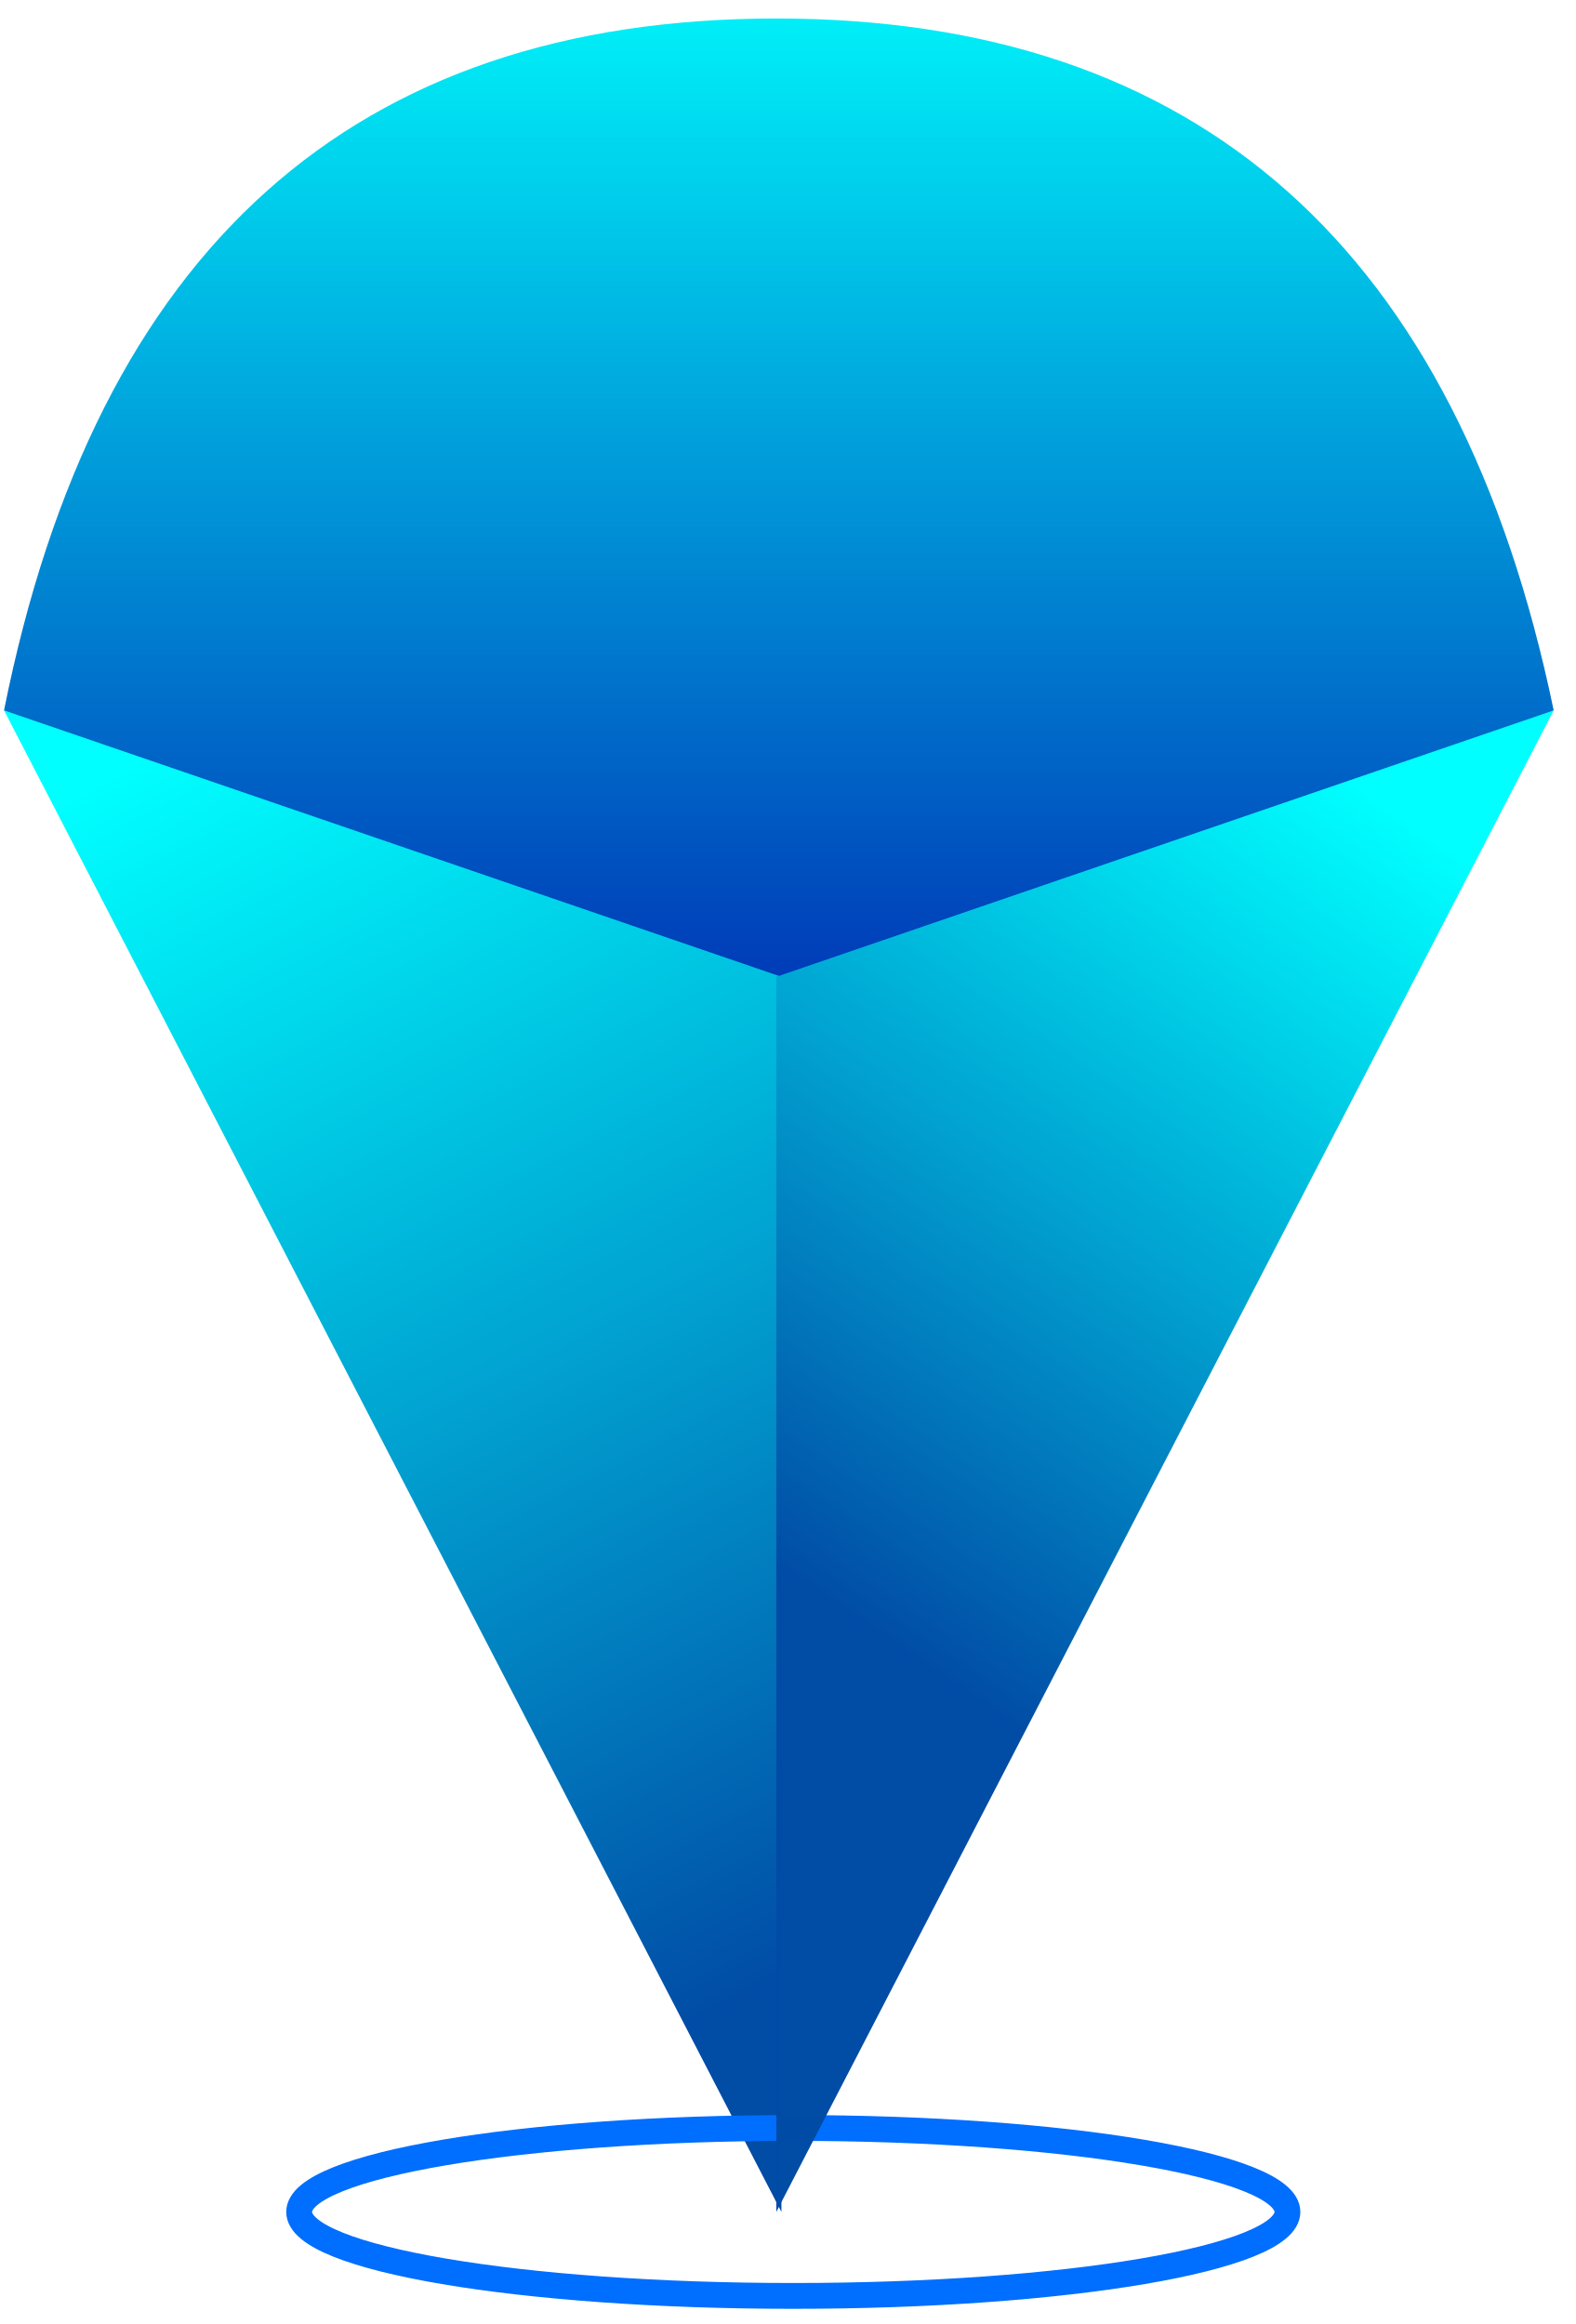
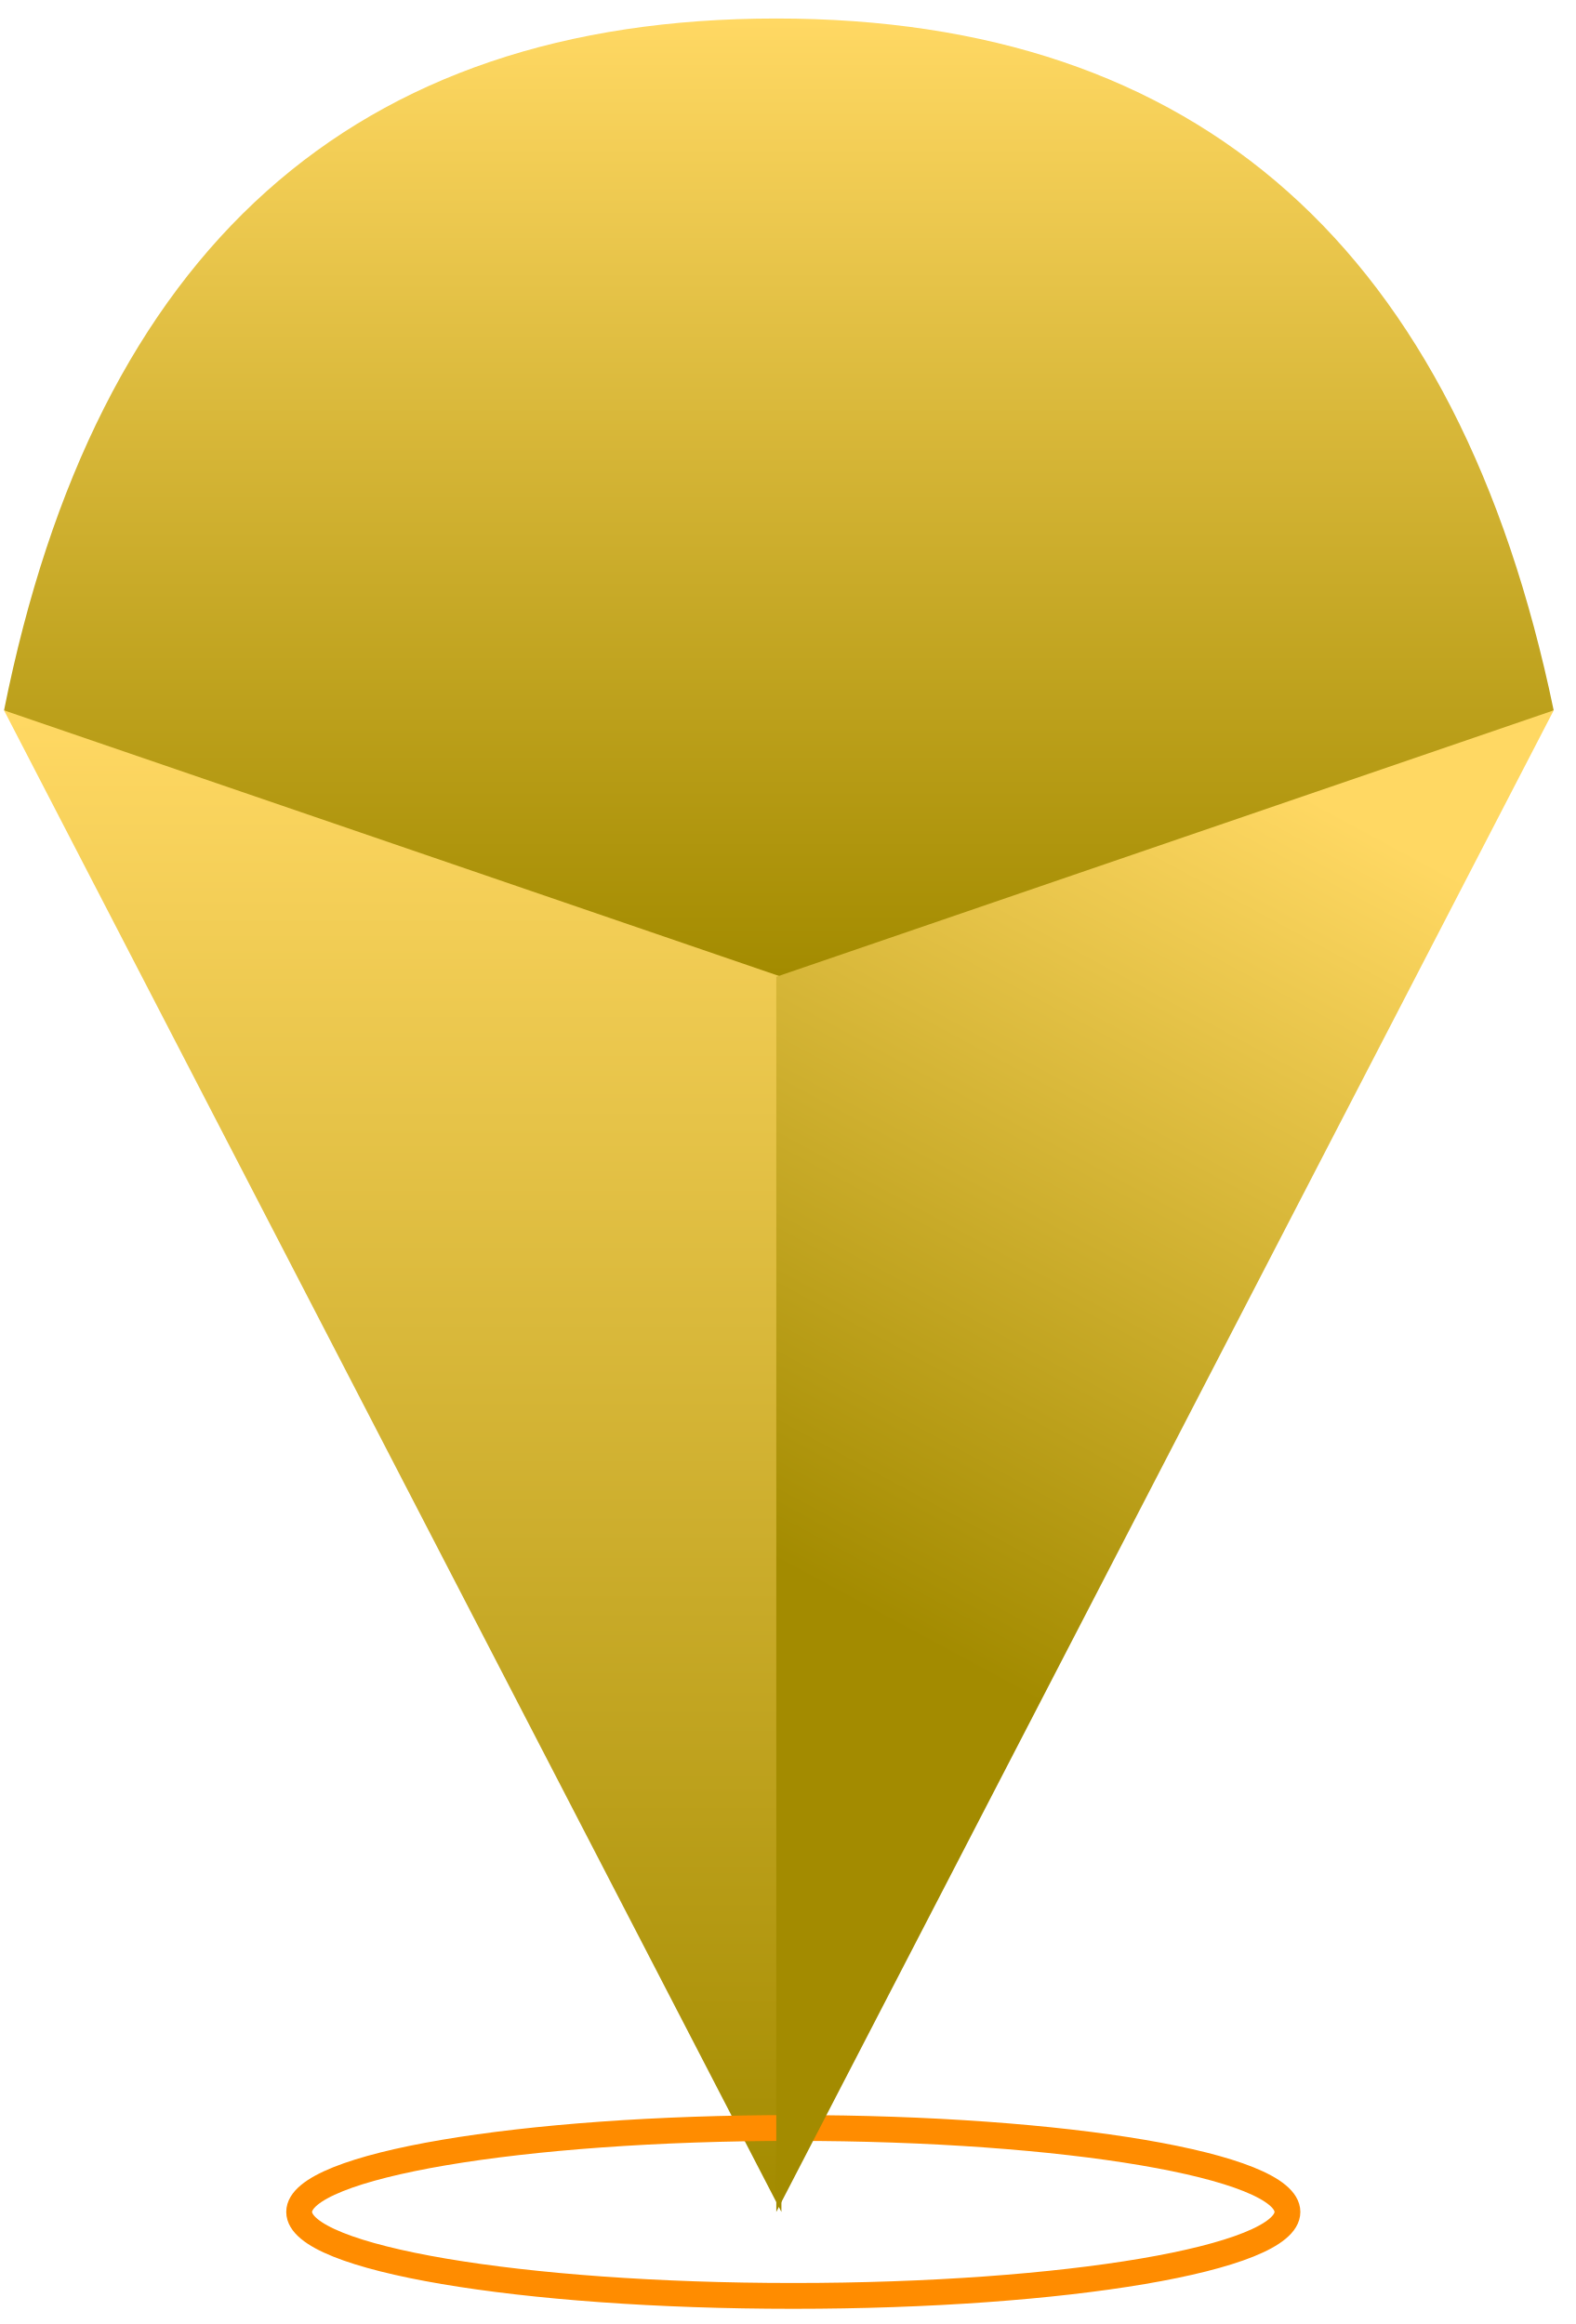
<svg xmlns="http://www.w3.org/2000/svg" width="61px" height="90px" viewBox="0 0 61 90" version="1.1">
  <defs>
    <linearGradient x1="50%" y1="0%" x2="50%" y2="100%" id="linearGradient-1">
-       <stop stop-color="#00EEF7" offset="0%" />
-       <stop stop-color="#003CB8" offset="100%" />
+       <stop stop-color="#FFD863" offset="0%" />
+       <stop stop-color="#A38B00" offset="100%" />
    </linearGradient>
-     <linearGradient x1="63.396%" y1="95.174%" x2="36.604%" y2="-2.315%" id="linearGradient-2">
-       <stop stop-color="#004BA5" stop-opacity="0.996" offset="0%" />
-       <stop stop-color="#00FFFF" offset="100%" />
-       <stop stop-color="#00FFFF" offset="100%" />
+     <linearGradient x1="50%" y1="0%" x2="50%" y2="100%" id="linearGradient-2">
+       <stop stop-color="#FFD863" offset="0%" />
+       <stop stop-color="#A38B00" offset="100%" />
    </linearGradient>
-     <linearGradient x1="63.396%" y1="70.426%" x2="38.31%" y2="-6.66133815e-14%" id="linearGradient-3">
-       <stop stop-color="#004BA5" stop-opacity="0.996" offset="0%" />
-       <stop stop-color="#00FFFF" offset="100%" />
-       <stop stop-color="#00FFFF" offset="100%" />
+     <linearGradient x1="50%" y1="0%" x2="68.658%" y2="65.654%" id="linearGradient-3">
+       <stop stop-color="#FFD863" offset="0%" />
+       <stop stop-color="#A38B00" offset="100%" />
    </linearGradient>
  </defs>
  <g id="页面-1" stroke="none" stroke-width="1" fill="none" fill-rule="evenodd">
-     <g id="Apple-TV" transform="translate(-2955, -549)">
-       <g id="编组-20" transform="translate(2955.156, 549.7163)">
+     <g id="Apple-TV" transform="translate(-2568, -878)">
+       <g id="编组-20" transform="translate(2568.156, 878.7163)">
        <path d="M0,26.794 C3.573,8.931 13.54,0 29.901,0 C46.262,0 56.295,8.931 60,26.794 C46.908,33.672 36.875,37.111 29.901,37.111 C22.927,37.111 12.96,33.672 0,26.794 Z" id="路径-16" fill="url(#linearGradient-1)" />
        <polygon id="路径-15" fill="url(#linearGradient-2)" points="1.93600394e-12 26.794 30.099 84.944 30.099 37.111" />
-         <ellipse id="椭圆形" stroke="#006EFF" cx="30.559" cy="84.944" rx="19.132" ry="3.252" />
+         <ellipse id="椭圆形" stroke="#FF8C00" cx="30.559" cy="84.944" rx="19.132" ry="3.252" />
        <polygon id="路径-15" fill="url(#linearGradient-3)" transform="translate(44.9505, 55.86882) scale(-1, 1) translate(-44.9505, -55.86882) " points="29.901 26.794 60 84.944 60 37.111" />
      </g>
    </g>
  </g>
</svg>
